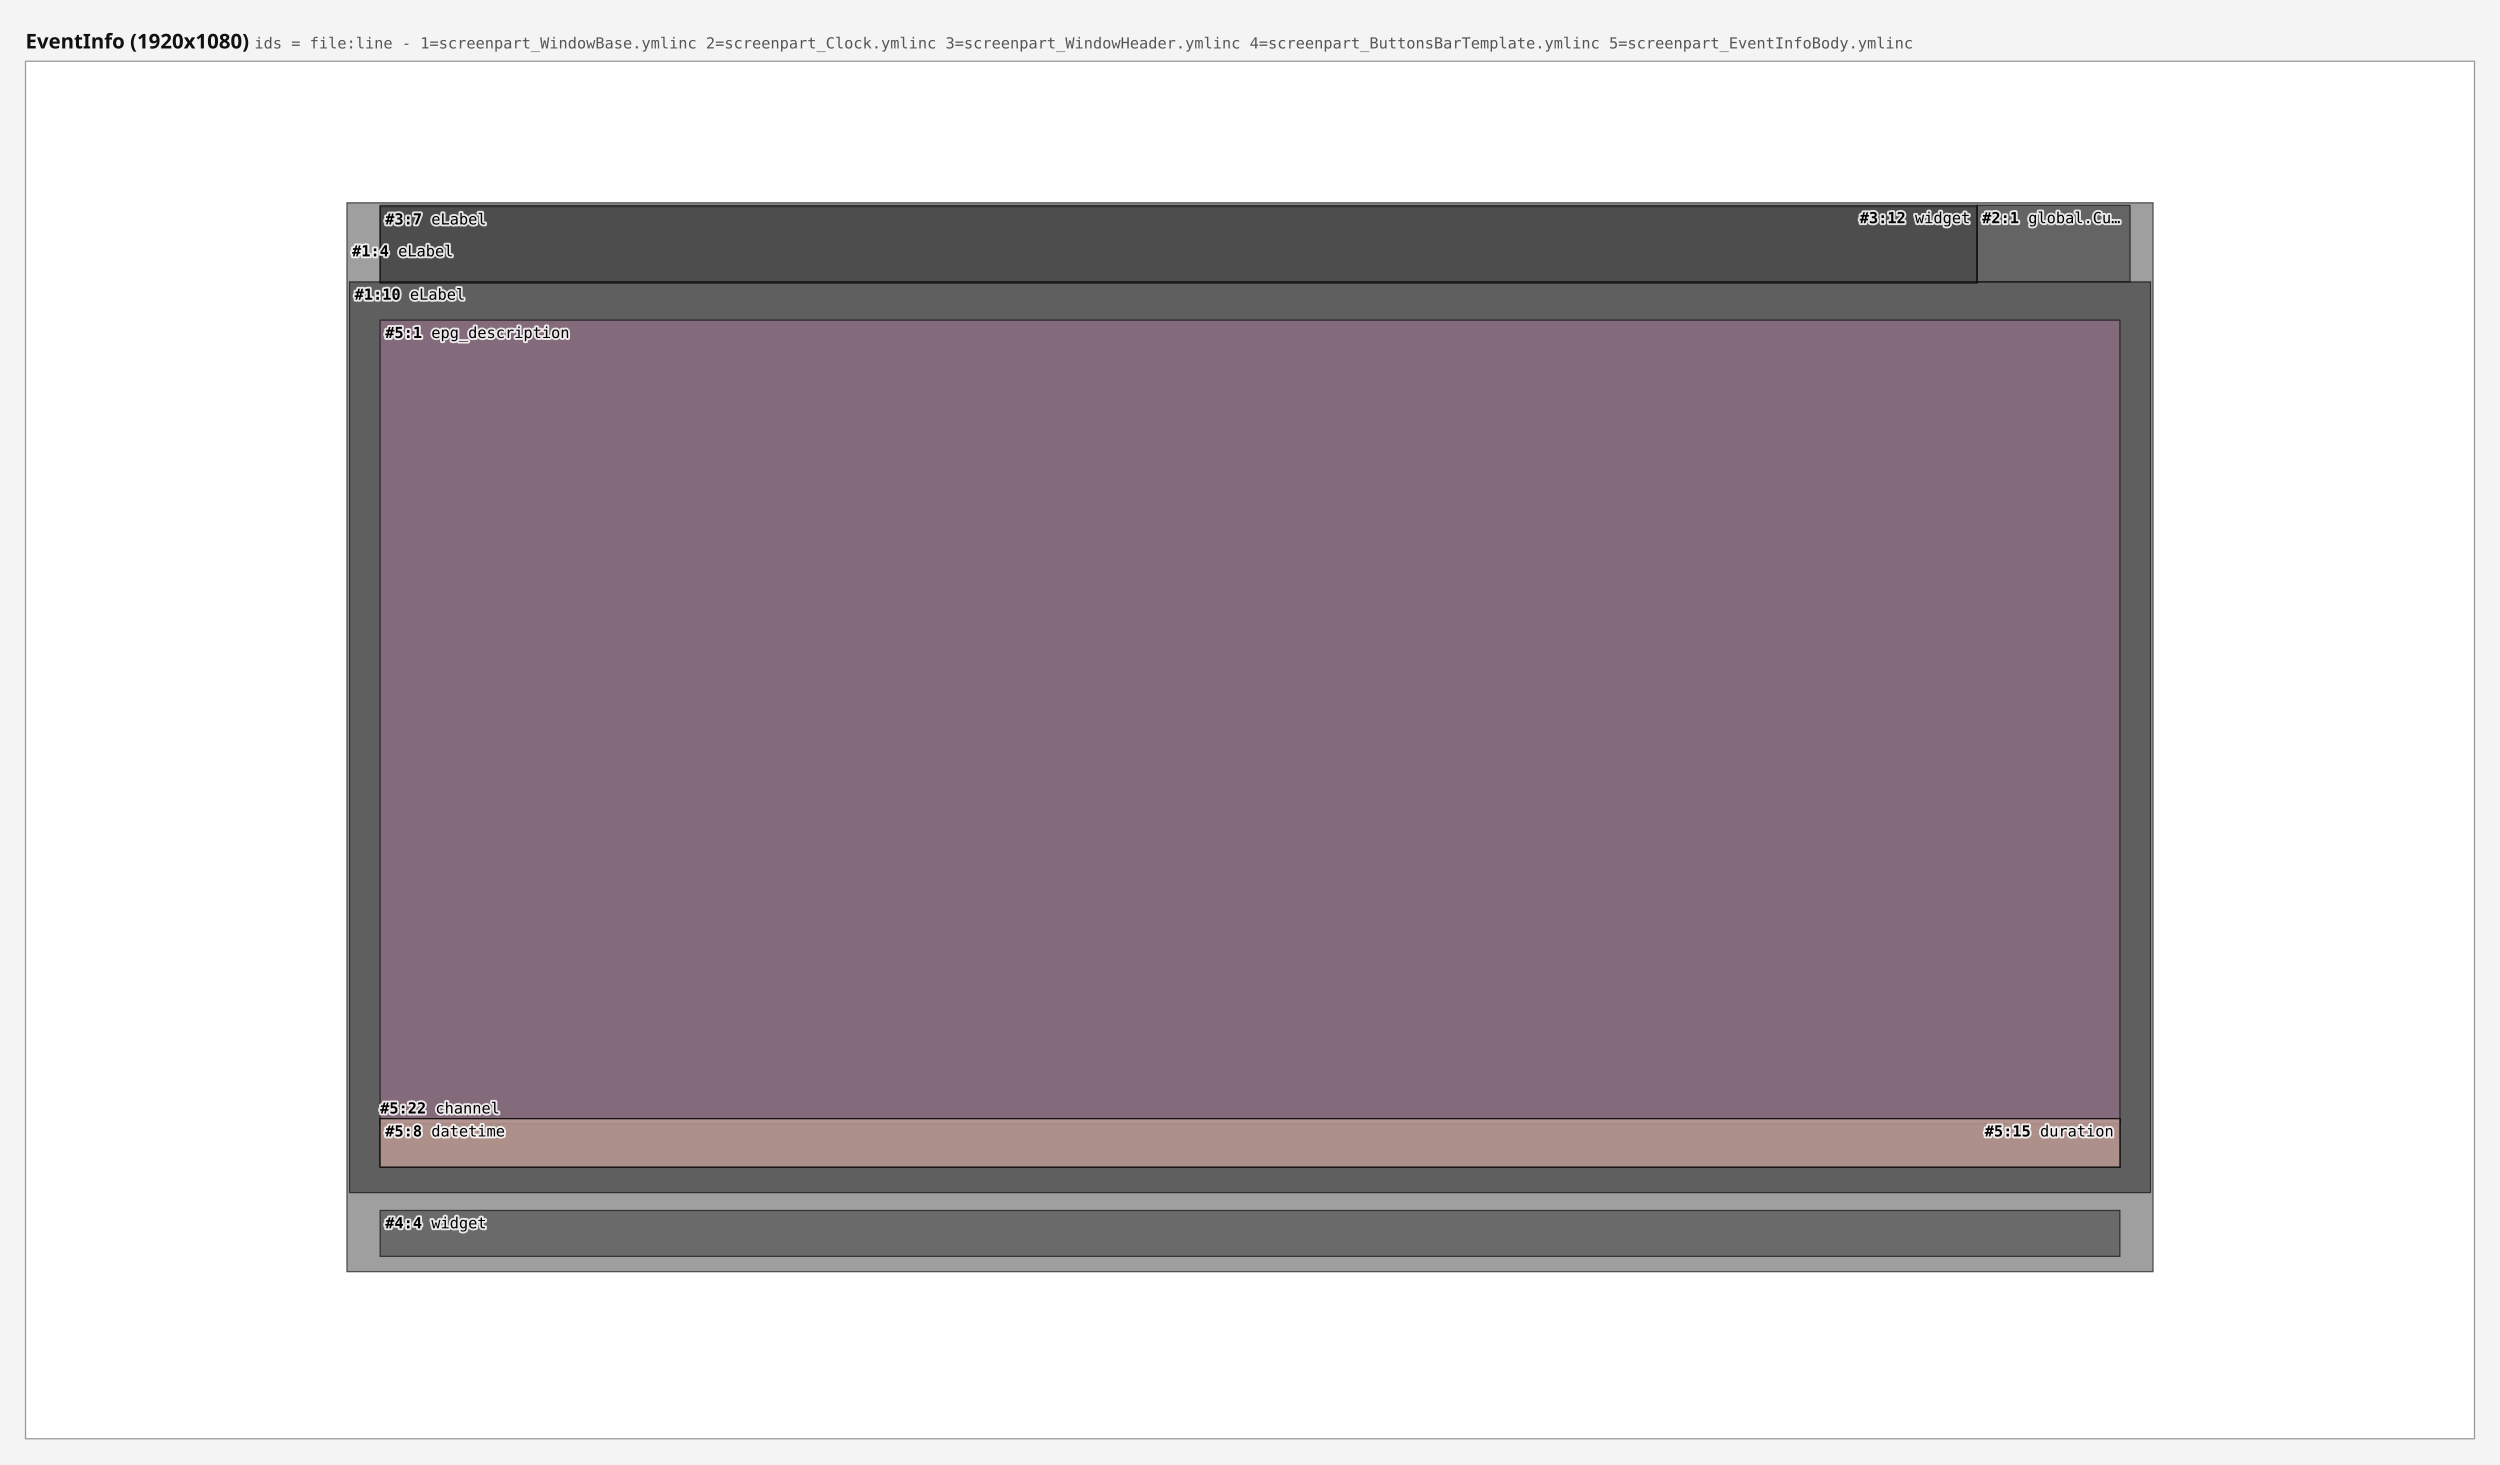
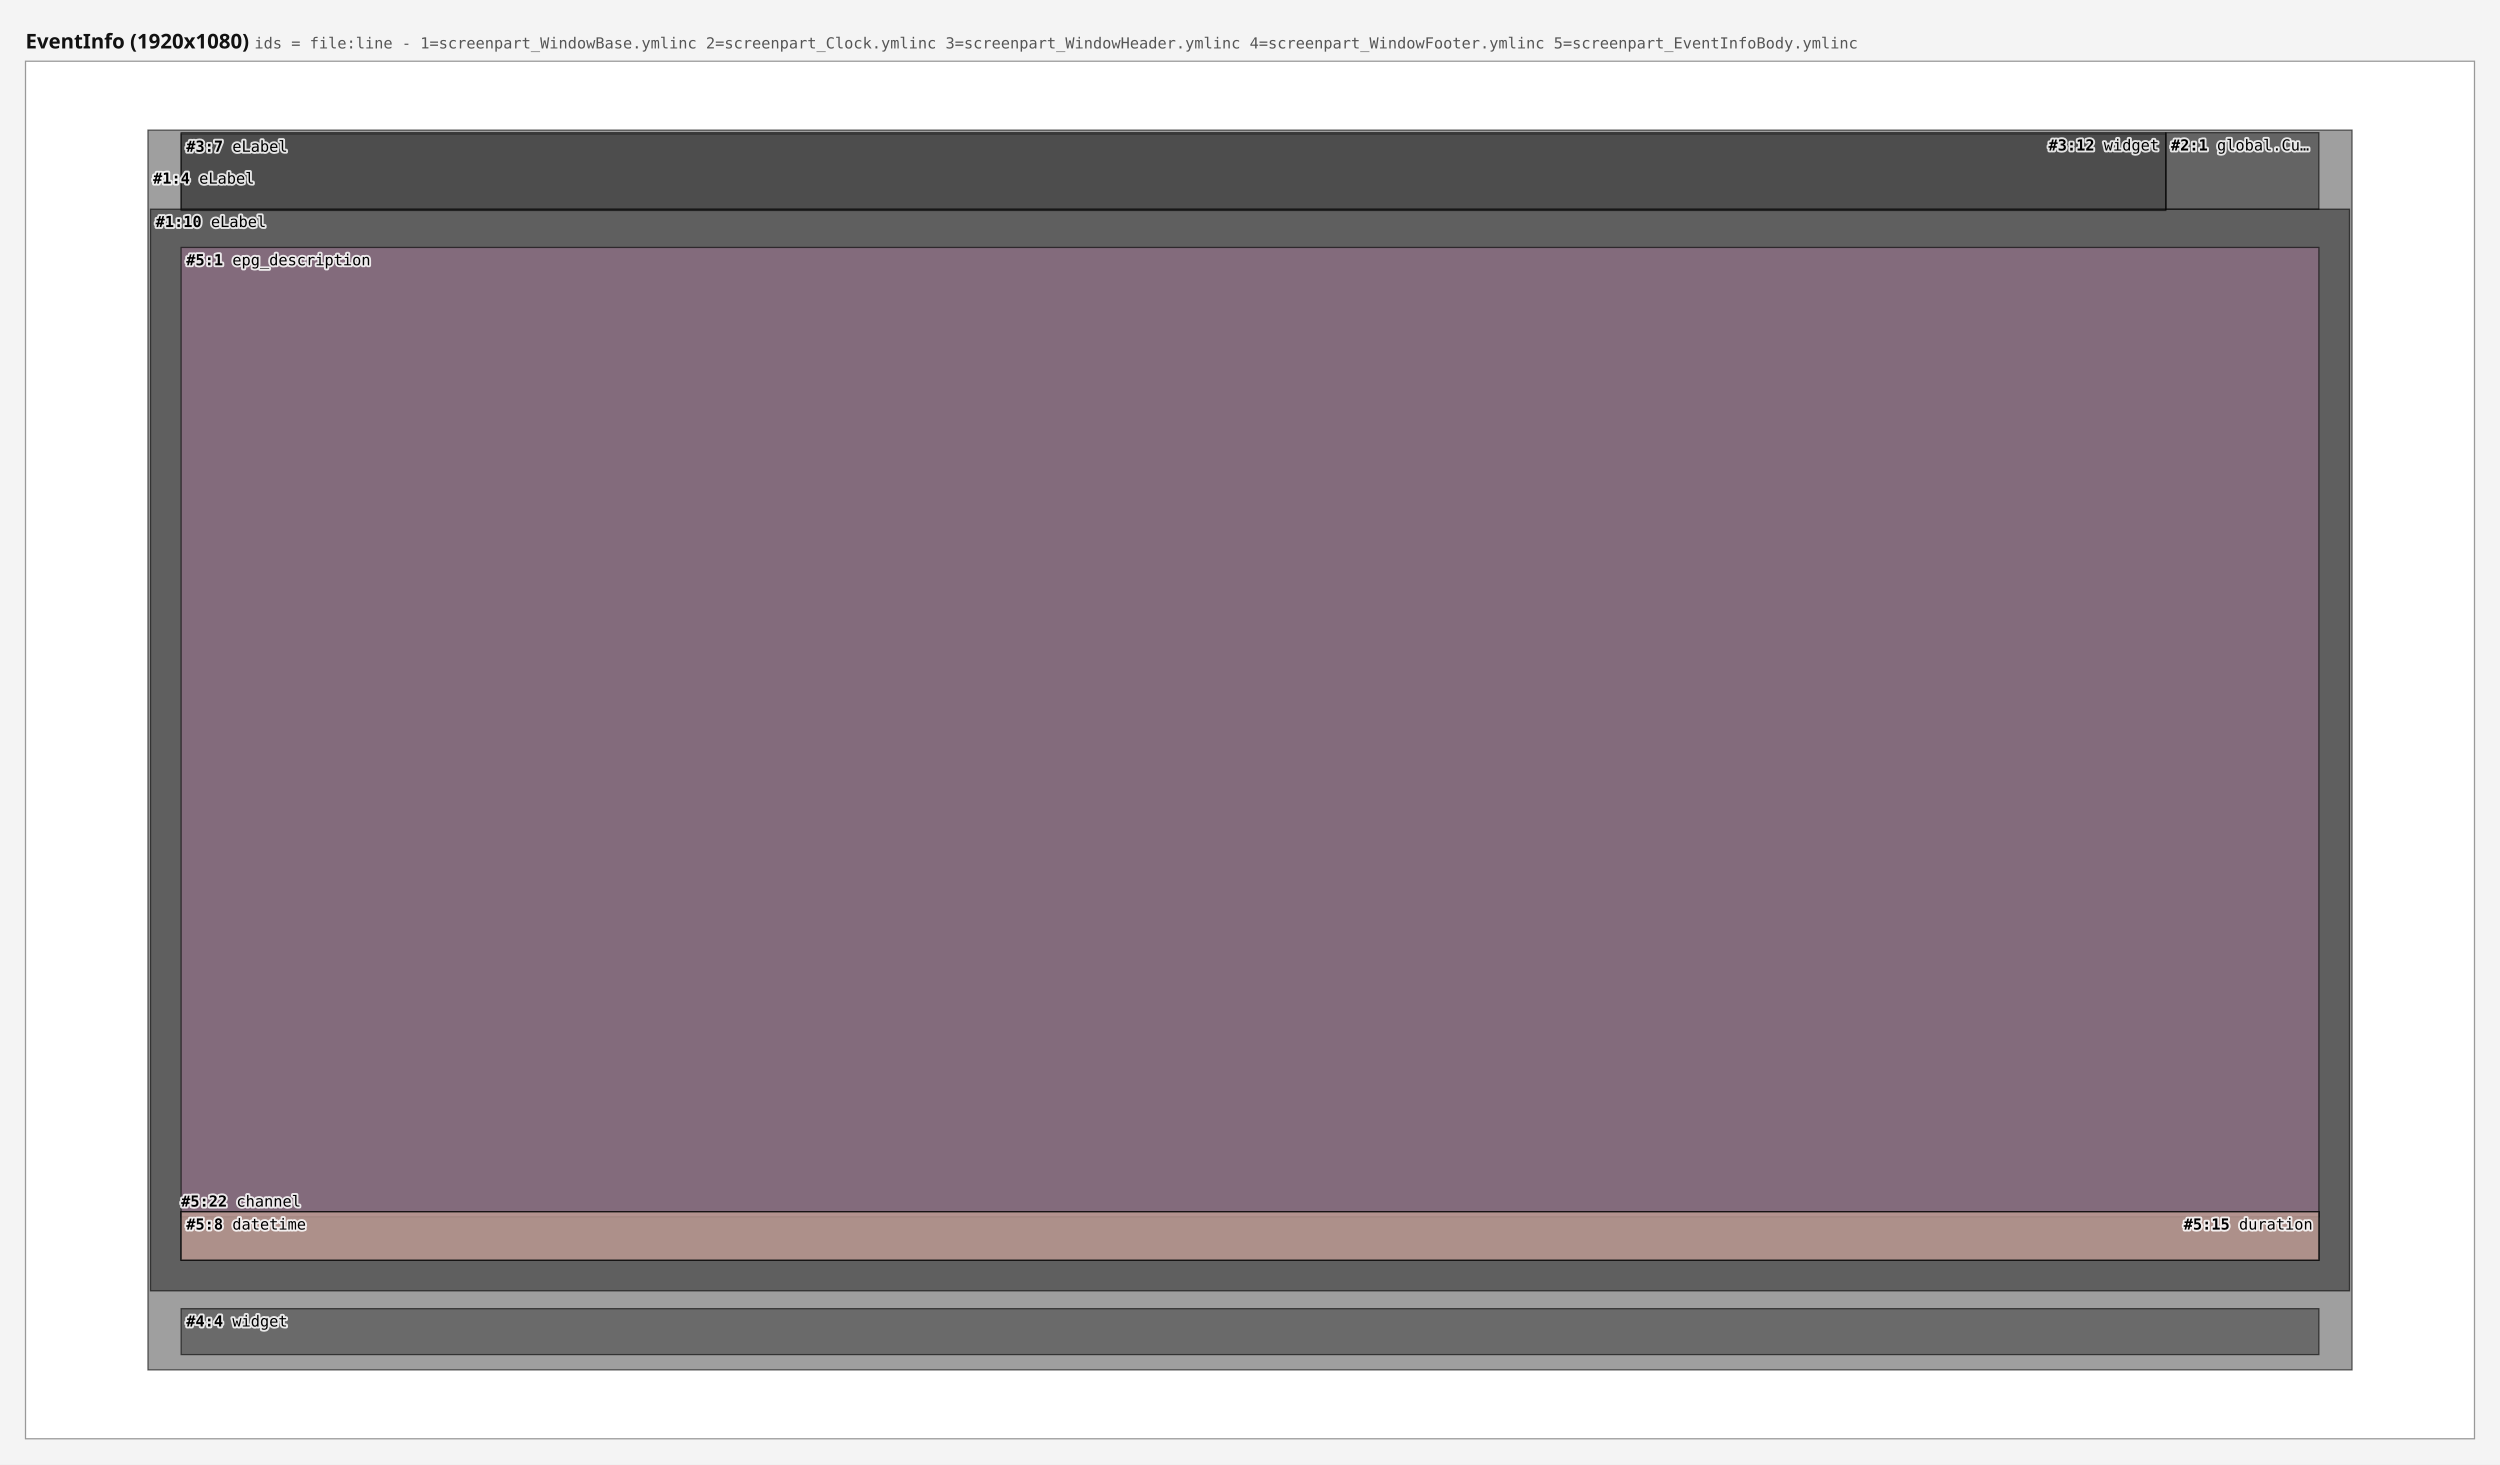
<svg xmlns="http://www.w3.org/2000/svg" width="1960" height="1148" viewBox="0 0 1960 1148">
  <rect x="0" y="0" width="1960" height="1148" fill="#f4f4f4" />
-   <text x="20" y="38" font-family="sans-serif" font-size="16" font-weight="bold" fill="#111111">EventInfo (1920x1080) <tspan font-family="monospace" font-size="12" font-weight="normal" fill="#555555">ids = file:line - 1=screenpart_WindowBase.ymlinc  2=screenpart_Clock.ymlinc  3=screenpart_WindowHeader.ymlinc  4=screenpart_ButtonsBarTemplate.ymlinc  5=screenpart_EventInfoBody.ymlinc</tspan>
+   <text x="20" y="38" font-family="sans-serif" font-size="16" font-weight="bold" fill="#111111">EventInfo (1920x1080) <tspan font-family="monospace" font-size="12" font-weight="normal" fill="#555555">ids = file:line - 1=screenpart_WindowBase.ymlinc  2=screenpart_Clock.ymlinc  3=screenpart_WindowHeader.ymlinc  4=screenpart_WindowFooter.ymlinc  5=screenpart_EventInfoBody.ymlinc</tspan>
  </text>
  <g data-screen="0" transform="translate(20,48)">
    <rect x="0" y="0" width="1920" height="1080" fill="#ffffff" stroke="#999999" stroke-width="1" />
-     <rect data-ref="0:0" data-src="screenpart_WindowBase.ymlinc:4" x="252" y="111" width="1416" height="838" fill="#2c2c2c" fill-opacity="0.45" stroke="#000000" stroke-opacity="0.6" stroke-width="1" />
-     <rect data-ref="0:1" data-src="screenpart_WindowBase.ymlinc:10" x="254" y="173" width="1412" height="714" fill="#121212" fill-opacity="0.45" stroke="#000000" stroke-opacity="0.6" stroke-width="1" />
-     <rect data-ref="0:6" data-src="screenpart_EventInfoBody.ymlinc:1" x="278" y="203" width="1364" height="630" fill="#b07aa1" fill-opacity="0.45" stroke="#000000" stroke-opacity="0.6" stroke-width="1" />
-     <rect data-ref="0:7" data-src="screenpart_EventInfoBody.ymlinc:8" x="278" y="829" width="1364" height="38" fill="#ff9da7" fill-opacity="0.45" stroke="#000000" stroke-opacity="0.6" stroke-width="1" />
-     <rect data-ref="0:8" data-src="screenpart_EventInfoBody.ymlinc:15" x="278" y="829" width="1364" height="38" fill="#9c755f" fill-opacity="0.45" stroke="#000000" stroke-opacity="0.6" stroke-width="1" />
-     <rect data-ref="0:9" data-src="screenpart_EventInfoBody.ymlinc:22" x="278" y="829" width="1364" height="38" fill="#bab0ac" fill-opacity="0.45" stroke="#000000" stroke-opacity="0.6" stroke-width="1" />
-     <rect data-ref="0:5" data-src="screenpart_ButtonsBarTemplate.ymlinc:4" x="278" y="901" width="1364" height="36" fill="#2c2c2c" fill-opacity="0.45" stroke="#000000" stroke-opacity="0.6" stroke-width="1" />
-     <rect data-ref="0:3" data-src="screenpart_WindowHeader.ymlinc:7" x="278" y="114" width="1252" height="60" fill="#2c2c2c" fill-opacity="0.45" stroke="#000000" stroke-opacity="0.6" stroke-width="1" />
-     <rect data-ref="0:2" data-src="screenpart_Clock.ymlinc:1" x="1530" y="113" width="120" height="60" fill="#1d1d1d" fill-opacity="0.45" stroke="#000000" stroke-opacity="0.6" stroke-width="1" />
-     <rect data-ref="0:4" data-src="screenpart_WindowHeader.ymlinc:12" x="278" y="113" width="1252" height="60" fill="#2c2c2c" fill-opacity="0.45" stroke="#000000" stroke-opacity="0.6" stroke-width="1" />
+     <rect data-ref="0:0" data-src="screenpart_WindowBase.ymlinc:4" x="96" y="54" width="1728" height="972" fill="#2c2c2c" fill-opacity="0.45" stroke="#000000" stroke-opacity="0.6" stroke-width="1" />
+     <rect data-ref="0:1" data-src="screenpart_WindowBase.ymlinc:10" x="98" y="116" width="1724" height="848" fill="#121212" fill-opacity="0.45" stroke="#000000" stroke-opacity="0.6" stroke-width="1" />
+     <rect data-ref="0:6" data-src="screenpart_EventInfoBody.ymlinc:1" x="122" y="146" width="1676" height="760" fill="#b07aa1" fill-opacity="0.45" stroke="#000000" stroke-opacity="0.6" stroke-width="1" />
+     <rect data-ref="0:7" data-src="screenpart_EventInfoBody.ymlinc:8" x="122" y="902" width="1676" height="38" fill="#ff9da7" fill-opacity="0.45" stroke="#000000" stroke-opacity="0.6" stroke-width="1" />
+     <rect data-ref="0:8" data-src="screenpart_EventInfoBody.ymlinc:15" x="122" y="902" width="1676" height="38" fill="#9c755f" fill-opacity="0.45" stroke="#000000" stroke-opacity="0.6" stroke-width="1" />
+     <rect data-ref="0:9" data-src="screenpart_EventInfoBody.ymlinc:22" x="122" y="902" width="1676" height="38" fill="#bab0ac" fill-opacity="0.45" stroke="#000000" stroke-opacity="0.6" stroke-width="1" />
+     <rect data-ref="0:5" data-src="screenpart_WindowFooter.ymlinc:4" x="122" y="978" width="1676" height="36" fill="#2c2c2c" fill-opacity="0.45" stroke="#000000" stroke-opacity="0.6" stroke-width="1" />
+     <rect data-ref="0:3" data-src="screenpart_WindowHeader.ymlinc:7" x="122" y="57" width="1556" height="60" fill="#2c2c2c" fill-opacity="0.45" stroke="#000000" stroke-opacity="0.6" stroke-width="1" />
+     <rect data-ref="0:2" data-src="screenpart_Clock.ymlinc:1" x="1678" y="56" width="120" height="60" fill="#1d1d1d" fill-opacity="0.45" stroke="#000000" stroke-opacity="0.6" stroke-width="1" />
+     <rect data-ref="0:4" data-src="screenpart_WindowHeader.ymlinc:12" x="122" y="56" width="1556" height="60" fill="#2c2c2c" fill-opacity="0.45" stroke="#000000" stroke-opacity="0.6" stroke-width="1" />
    <g pointer-events="none" font-family="monospace" font-size="12" fill="#000000" stroke="#ffffff" stroke-width="3" stroke-opacity="0.85" stroke-linejoin="round" paint-order="stroke">
-       <text x="256" y="153">
+       <text x="100" y="96">
        <tspan font-weight="bold">#1:4</tspan> eLabel</text>
-       <text x="258" y="187">
+       <text x="102" y="130">
        <tspan font-weight="bold">#1:10</tspan> eLabel</text>
-       <text x="282" y="217">
+       <text x="126" y="160">
        <tspan font-weight="bold">#5:1</tspan> epg_description</text>
-       <text x="282" y="843">
+       <text x="126" y="916">
        <tspan font-weight="bold">#5:8</tspan> datetime</text>
-       <text x="1536" y="843">
+       <text x="1692" y="916">
        <tspan font-weight="bold">#5:15</tspan> duration</text>
-       <text x="278" y="825">
+       <text x="122" y="898">
        <tspan font-weight="bold">#5:22</tspan> channel</text>
-       <text x="282" y="915">
+       <text x="126" y="992">
        <tspan font-weight="bold">#4:4</tspan> widget</text>
-       <text x="282" y="128">
+       <text x="126" y="71">
        <tspan font-weight="bold">#3:7</tspan> eLabel</text>
-       <text x="1534" y="127">
+       <text x="1682" y="70">
        <tspan font-weight="bold">#2:1</tspan> global.Cu…</text>
-       <text x="1438" y="127">
+       <text x="1586" y="70">
        <tspan font-weight="bold">#3:12</tspan> widget</text>
    </g>
  </g>
</svg>
